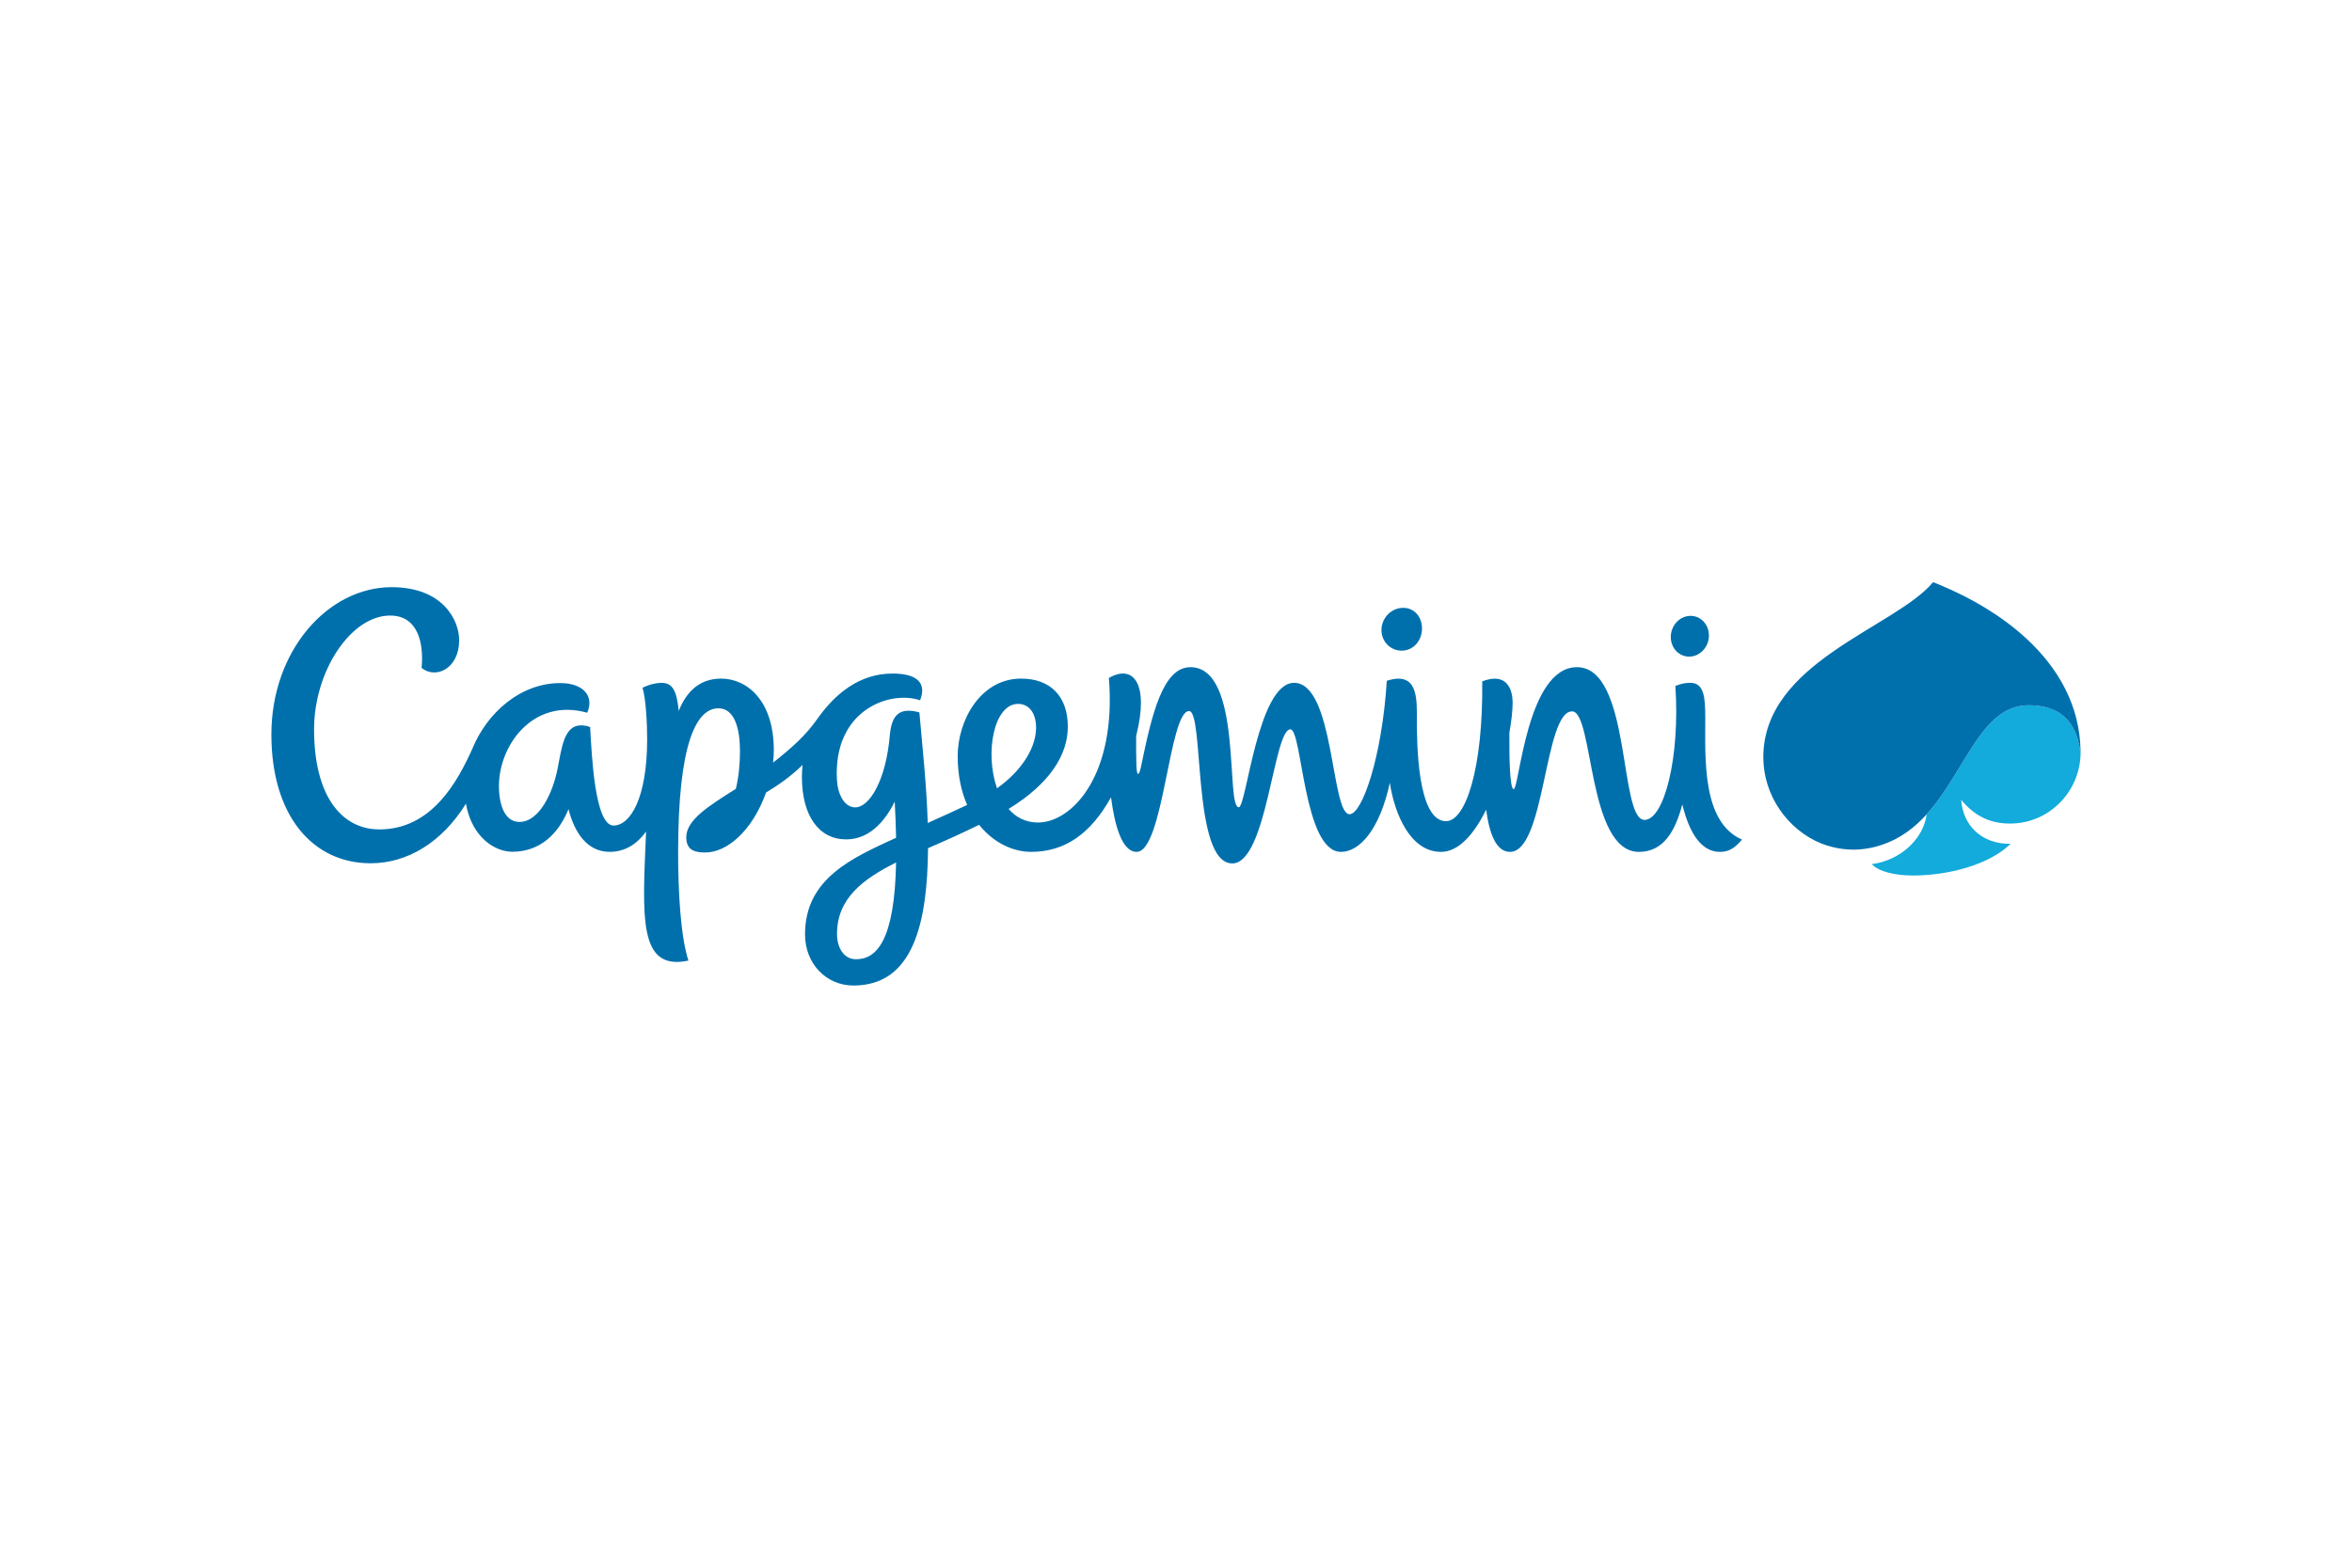
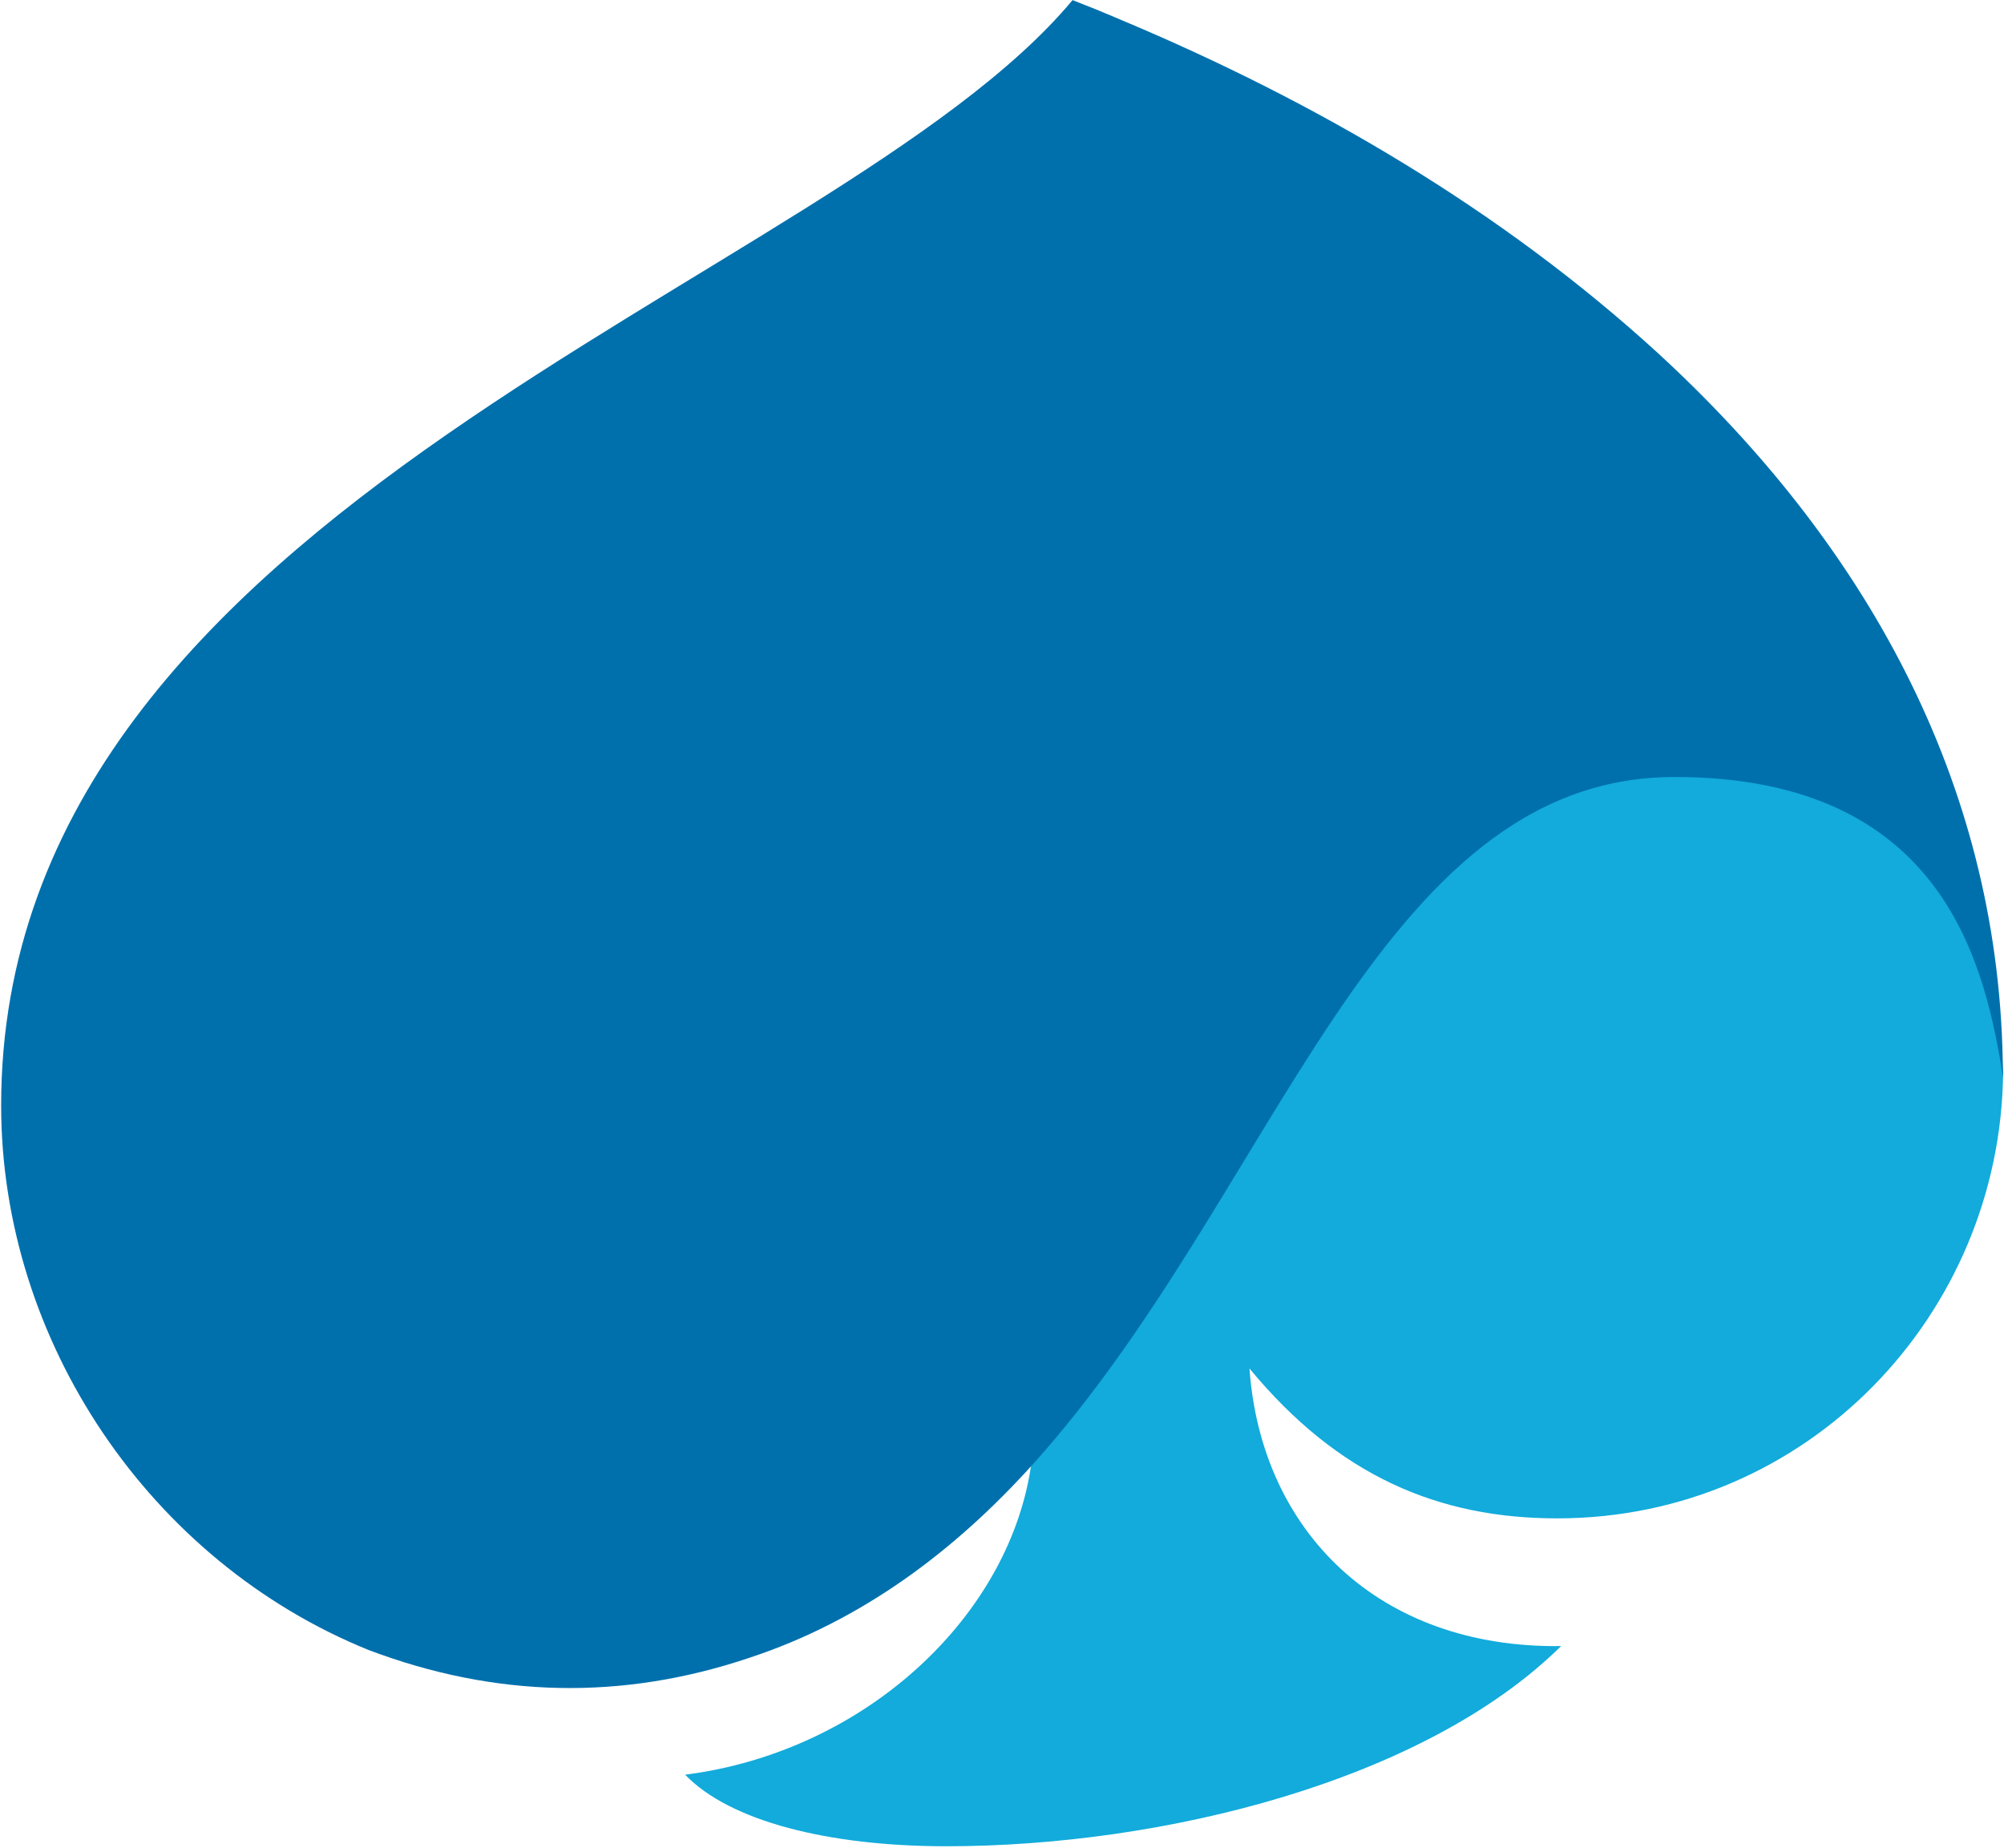
- <svg xmlns="http://www.w3.org/2000/svg" height="800" width="1200" viewBox="-25.512 -9.482 221.103 56.889">
-   <g fill-rule="evenodd" fill="none">
-     <path d="M163.434 22.697c3.728 0 6.607-3.038 6.644-6.64-.259-1.573-.81-4.483-4.893-4.483-4.464 0-5.945 6.24-9.58 10.262-.295 2.288-2.458 4.335-5.163 4.678.664.694 2.136 1.067 3.894 1.067 3.22 0 7.118-.969 9.157-2.982-2.72.035-4.47-1.713-4.643-4.136 1.327 1.608 2.827 2.234 4.584 2.234" fill="#12ABDB" />
-     <path d="M134.795 12.769c0-1.981-.12-3.305-1.416-3.305-.591 0-.88.116-1.397.289.459 6.7-1.054 12.6-2.902 12.6-2.423 0-1.213-14.36-6.348-14.36-4.732 0-5.412 11.463-5.95 11.463-.367 0-.422-3.01-.403-5.304.199-1.102.306-2.088.306-2.838 0-1.068-.434-2.914-2.858-1.991.086 8.195-1.556 13.15-3.403 13.15-2.712 0-2.74-7.432-2.74-9.48 0-2 .143-4.673-2.828-3.721-.446 7.15-2.318 12.547-3.5 12.547-1.762 0-1.407-12.354-5.217-12.354-3.423 0-4.482 11.7-5.196 11.7-1.277 0 .399-13.172-4.545-13.172-2.595 0-3.625 4.399-4.641 9.32-.198.954-.405.982-.438-.093a68.349 68.349 0 01-.024-2.758c1.249-4.947-.275-6.774-2.566-5.456.738 9.129-3.451 13.592-6.667 13.592-1.163 0-2.076-.494-2.76-1.275 3.856-2.364 5.569-5.078 5.569-7.728 0-2.874-1.65-4.528-4.39-4.528-3.826 0-5.964 3.938-5.964 7.285 0 1.802.335 3.332.89 4.594-1.314.627-2.553 1.169-3.706 1.695-.1-3.444-.49-7.061-.786-10.397-2.035-.561-2.63.418-2.787 2.23-.36 4.135-1.892 6.7-3.246 6.7-1.02 0-1.641-1.24-1.716-2.557-.378-6.628 5.003-8.472 7.816-7.511.584-1.461-.057-2.514-2.595-2.514-3.08 0-5.381 1.87-7.068 4.27-1.127 1.6-2.427 2.735-4.156 4.108.044-.395.068-.79.068-1.178 0-4.674-2.533-6.725-4.951-6.725-2.001 0-3.258 1.2-3.988 3.04-.18-1.845-.547-2.642-1.62-2.642-.46 0-1.097.13-1.783.462.314 1.03.436 3.315.436 4.819 0 5.62-1.61 8.138-3.16 8.138-1.77 0-2.052-6.666-2.2-9.26a2.41 2.41 0 00-.868-.16c-1.601 0-1.81 2.152-2.205 4.13-.438 2.192-1.701 4.949-3.571 4.949-1.13 0-1.835-1.09-1.923-3.05-.184-3.973 3.122-8.682 8.295-7.217.678-1.583-.386-2.788-2.533-2.788-3.781 0-6.907 2.83-8.27 6.179-1.384 3.07-3.807 7.58-8.735 7.58-3.48 0-6.142-3.034-6.142-9.403 0-5.49 3.46-10.705 7.153-10.705 2.583 0 3.182 2.54 2.955 4.926 1.336 1.075 3.532.076 3.532-2.608 0-1.85-1.502-4.986-6.35-4.986C5.302.471 0 6.455 0 14.319c0 7.612 3.864 12.112 9.334 12.112 3.45 0 6.707-1.97 8.955-5.602.565 3.18 2.733 4.519 4.358 4.519 2.629 0 4.346-1.701 5.284-4.007.585 2.31 1.82 4.016 3.87 4.016 1.446 0 2.573-.731 3.422-1.906-.336 8.023-.762 13.138 3.979 12.13-.732-2.28-.966-6.433-.966-10.161 0-10.203 1.683-13.56 3.792-13.56 1.528 0 2.023 1.948 2.023 4.026 0 1.113-.106 2.392-.39 3.547C41.07 21.068 39 22.358 39 23.998c0 1.297.962 1.418 1.795 1.418 1.99 0 4.385-1.953 5.709-5.638 1.158-.7 2.318-1.503 3.429-2.596-.037.374-.06.75-.06 1.134 0 3.659 1.603 5.868 4.159 5.868 2.003 0 3.506-1.42 4.566-3.547.067 1.226.108 2.355.127 3.395-4.063 1.877-8.56 3.787-8.56 9.087 0 2.742 1.98 4.807 4.56 4.807 5.66 0 6.95-5.974 7.004-12.914 1.842-.8 3.215-1.416 4.799-2.198 1.354 1.694 3.194 2.544 4.883 2.544 3.195 0 5.593-1.693 7.52-5.125.342 2.612 1.019 5.125 2.407 5.125 2.533 0 3.045-13.24 4.929-13.24 1.442 0 .257 14.326 4.065 14.326 3.26 0 3.872-12.607 5.459-12.607 1.125 0 1.21 11.523 4.76 11.523 1.746 0 3.64-2.098 4.59-6.494.445 2.924 1.923 6.494 4.808 6.494 1.683 0 3.13-1.703 4.247-3.967.308 2.33.968 3.967 2.243 3.967 3.317 0 3.206-13.212 5.832-13.212 2.048 0 1.414 13.212 6.29 13.212 2.32 0 3.42-1.978 4.074-4.458.897 3.649 2.347 4.458 3.539 4.458.755 0 1.326-.266 2.074-1.158-3.77-1.636-3.453-7.588-3.453-11.433M54.962 35.455c-1.171 0-1.79-1.111-1.79-2.37 0-3.387 2.488-5.186 5.554-6.73-.14 7.407-1.861 9.1-3.764 9.1m15.23-24.01c1.14 0 1.793 1.047 1.68 2.553-.133 1.769-1.42 3.792-3.657 5.383-1.17-3.325-.3-7.936 1.978-7.936m36.123-5.008c1.087-.037 1.846-.97 1.85-2.08.004-1.11-.746-1.981-1.833-1.942-1.087.037-1.973.968-1.978 2.079-.005 1.11.873 1.98 1.961 1.943M133.338 7c.989-.035 1.796-.923 1.8-1.98.005-1.059-.794-1.887-1.785-1.852-.991.036-1.796.924-1.801 1.981-.004 1.058.796 1.887 1.786 1.851m36.734 8.792c-.081-4.187-2.074-7.72-5.145-10.54-2.332-2.13-5.103-3.747-8.008-4.965a28.877 28.877 0 00-.705-.287h-.001c-3.577 4.285-15.963 7.483-15.963 16.467 0 3.512 2.218 6.796 5.475 8.114 1.888.714 3.777.753 5.667.118 1.68-.552 3.062-1.594 4.211-2.864 3.638-4.022 5.118-10.26 9.581-10.26 4.084 0 4.634 2.907 4.895 4.481 0-.004-.002-.114-.007-.264" fill="#0070AD" />
+ <svg xmlns="http://www.w3.org/2000/svg" version="1.2" viewBox="0 0 1571 1448" width="1571" height="1448">
+   <style>
+ 		.s0 { fill: #12abdb } 
+ 		.s1 { fill: #0070ad } 
+ 	</style>
+   <g id="Layer">
+     <path id="Layer" fill-rule="evenodd" class="s0" d="m979.5 1072.6c9.1 127.5 101.2 219.5 244.3 217.6-107.3 105.9-312.4 156.9-481.8 156.9-92.5 0-169.9-19.6-204.9-56.1 142.3-18.1 256.2-125.8 271.7-246.1 191.2-211.6 269.2-539.9 504-539.9 214.9 0 243.9 153.1 257.5 235.8-1.9 189.5-153.4 349.3-349.6 349.3-92.4 0-171.4-32.9-241.2-117.5z" />
+     <path id="Layer" fill-rule="evenodd" class="s1" d="m1570.4 844.8c-13.7-82.8-42.7-235.8-257.6-235.8-234.8 0-312.7 328.2-504.1 539.8-60.5 66.8-133.2 121.7-221.6 150.7q-149.1 50.1-298.1-6.2c-171.4-69.4-288.1-242.1-288.1-426.9 0-472.6 651.7-640.9 839.9-866.3h0.1q4.6 1.8 9.3 3.7 4.6 1.8 9.3 3.7 4.6 1.9 9.2 3.8 4.6 1.9 9.2 3.9c152.9 64 298.7 149.1 421.4 261.2 161.6 148.3 266.5 334.2 270.7 554.5 0.3 7.9 0.4 13.7 0.4 13.9z" />
  </g>
</svg>
